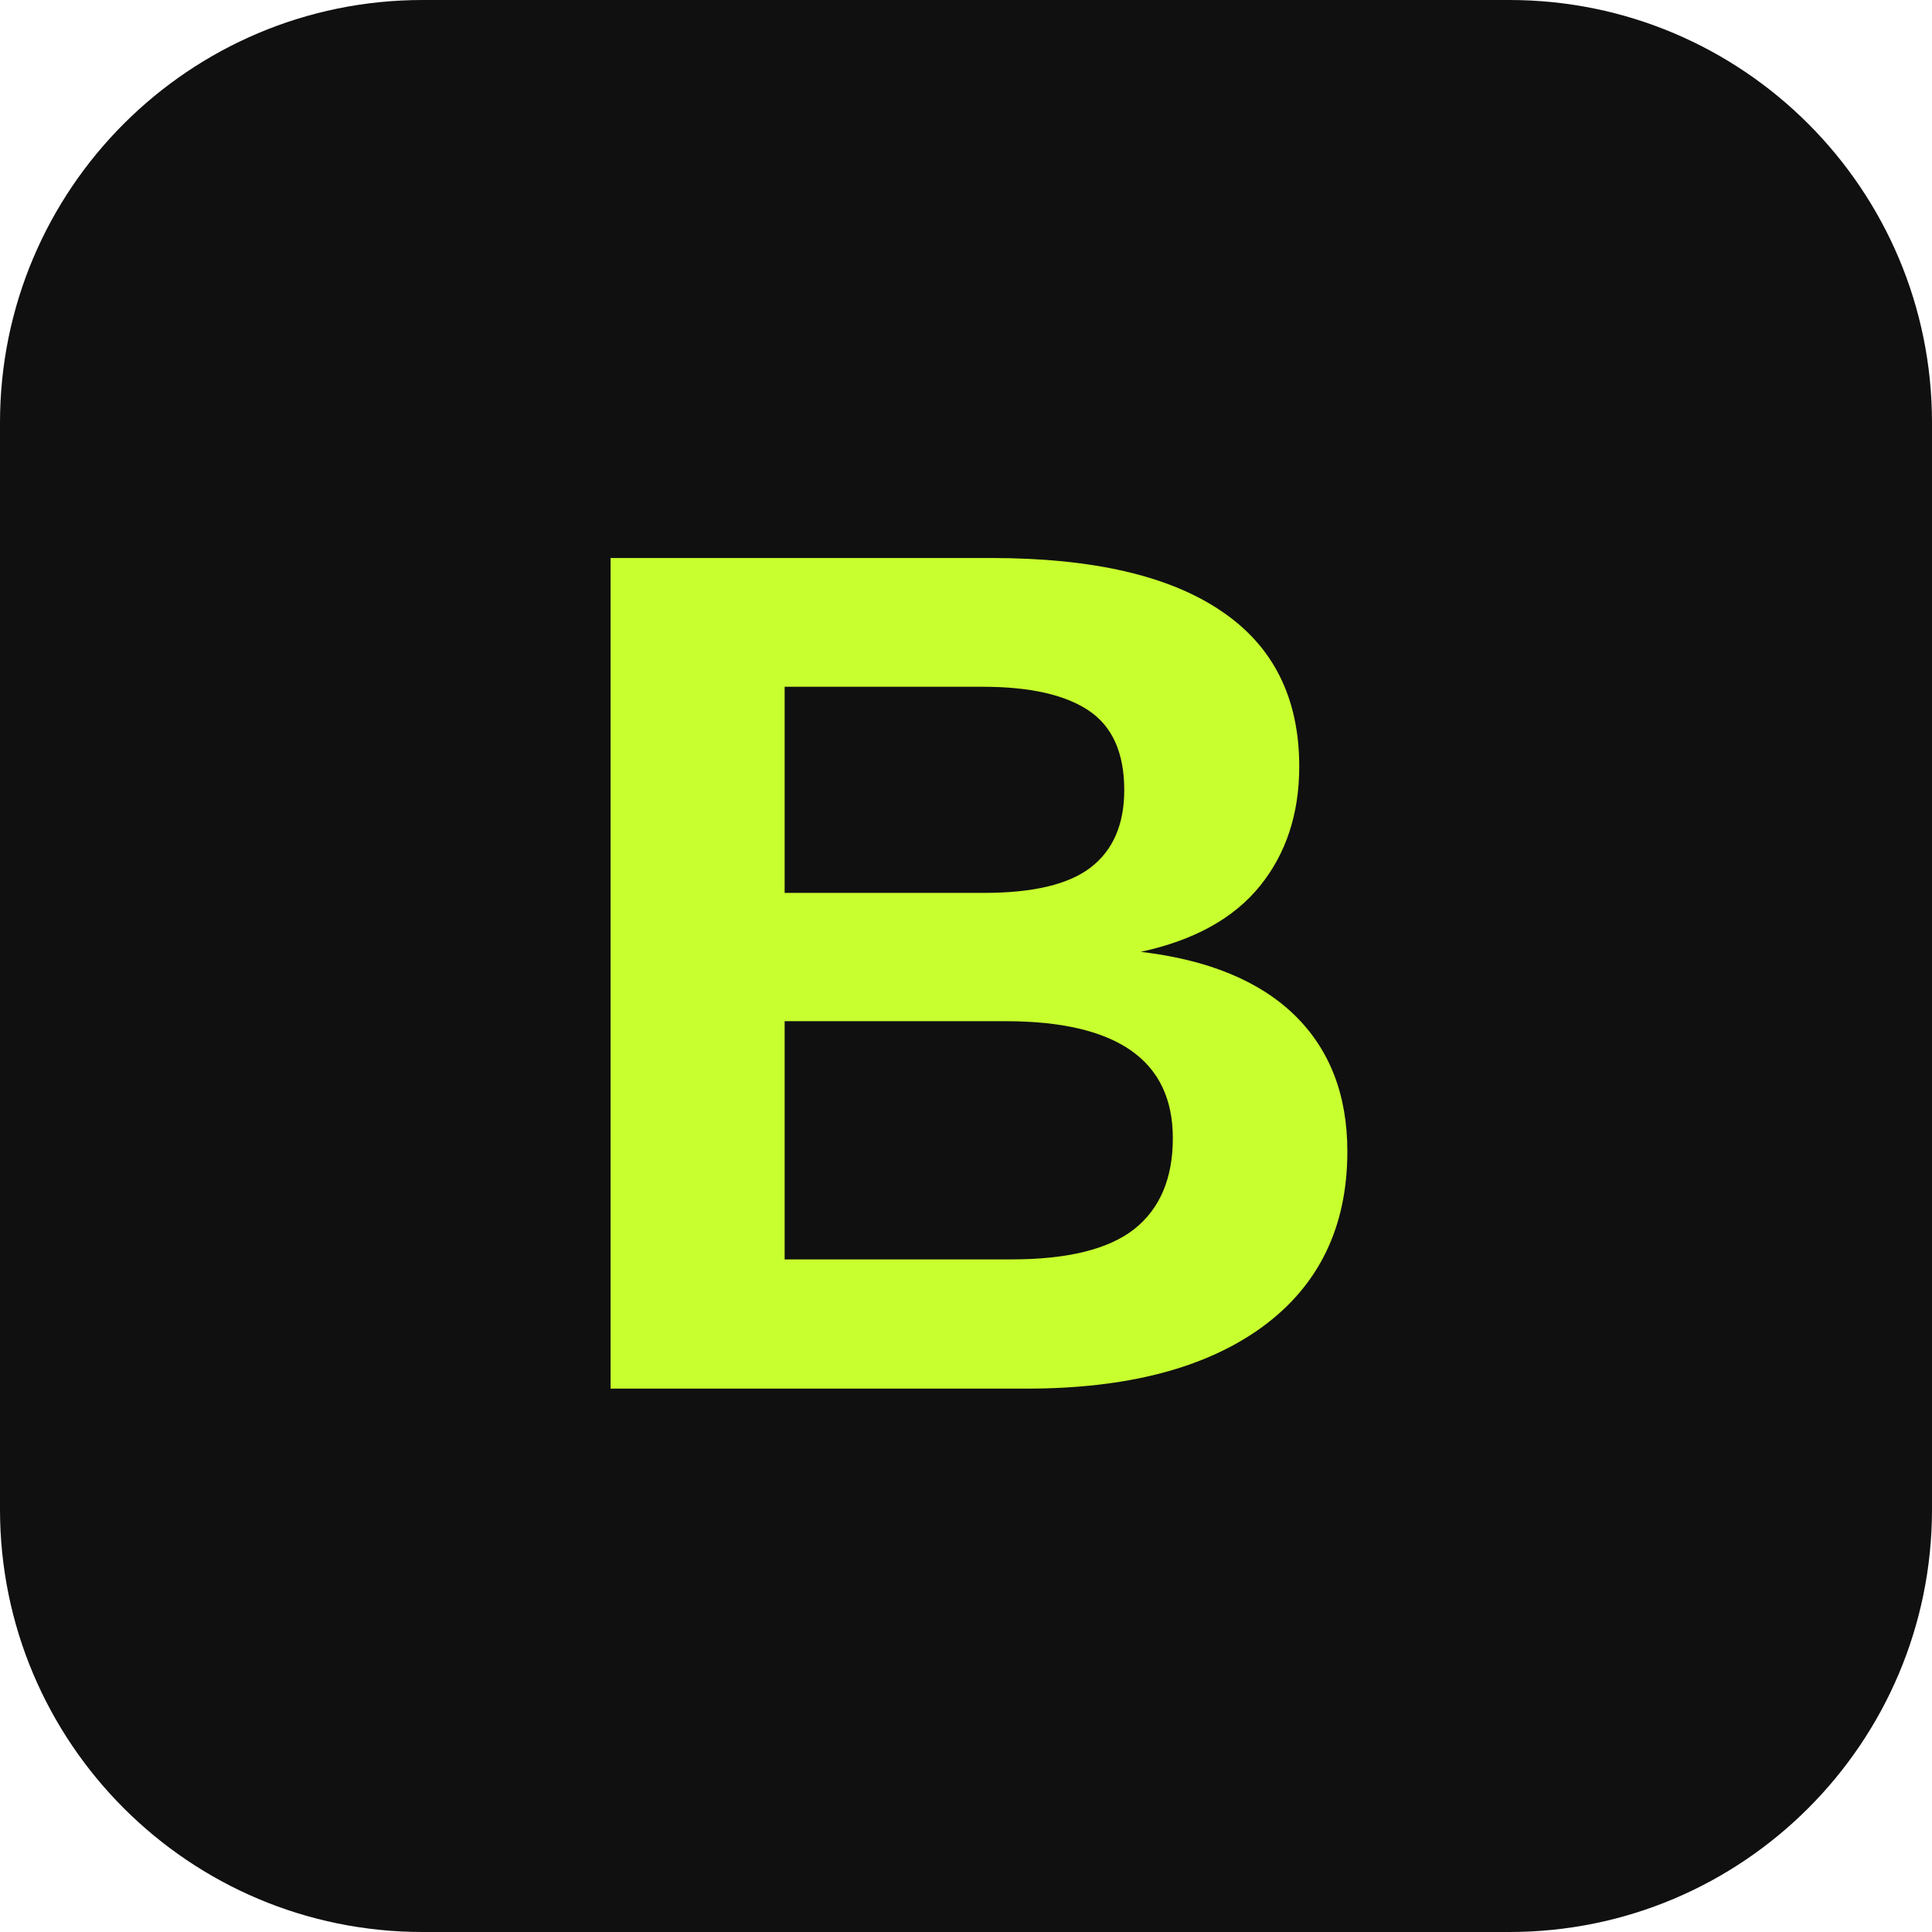
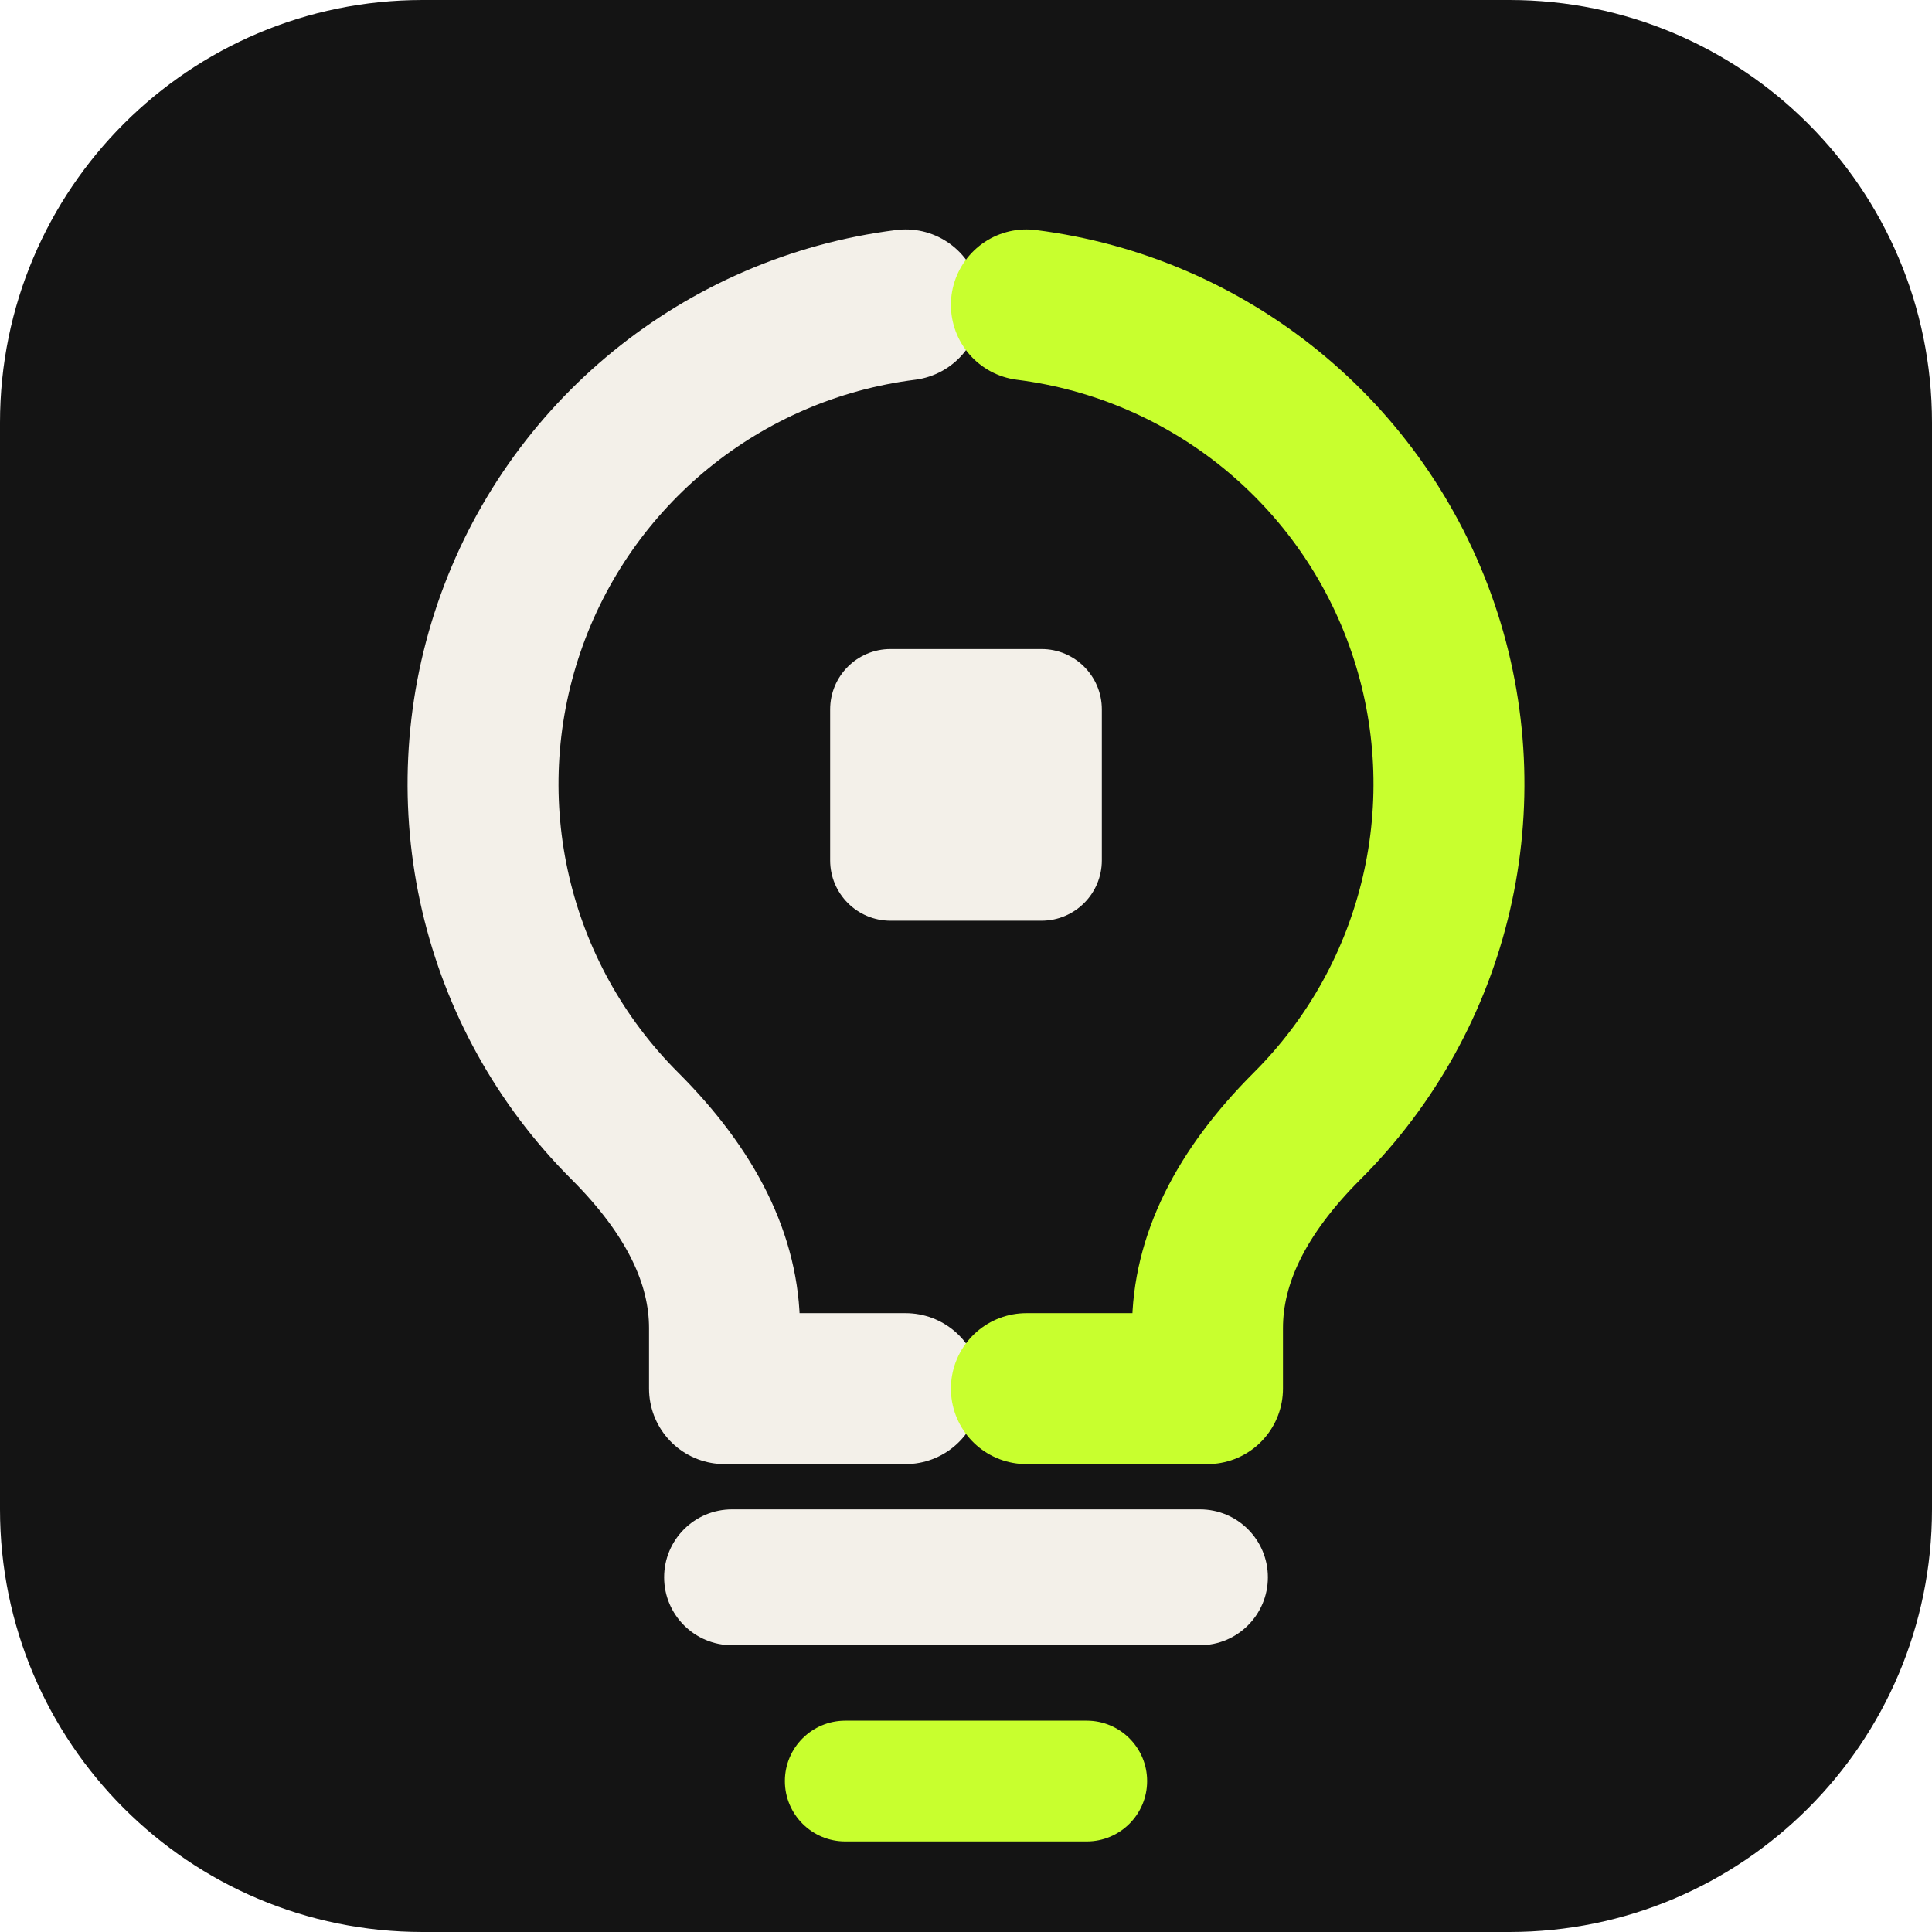
<svg xmlns="http://www.w3.org/2000/svg" viewBox="0 0 64 64">
-   <rect width="64" height="64" rx="14" fill="#101011" />
-   <text x="32" y="46" font-family="Arial, sans-serif" font-size="40" font-weight="700" text-anchor="middle" fill="#c8ff2e">B</text>
+   <rect width="64" height="64" rx="14" fill="#141414" />
+   <g fill="none" stroke-width="5" stroke-linecap="round" stroke-linejoin="round">
+     <path d="M30 10.1A16 16 0 0 0 20.7 37.3Q24 40.6 24 44V46H30" stroke="#f3f0e9" />
+     <path d="M34 10.1A16 16 0 0 1 43.3 37.3Q40 40.6 40 44V46H34" stroke="#c8ff2e" />
+   </g>
+   <rect x="27.5" y="21.5" width="9" height="9" rx="2" fill="#f3f0e9" />
+   <rect x="22" y="50" width="20" height="4.5" rx="2.25" fill="#f3f0e9" />
+   <rect x="26" y="57" width="12" height="4" rx="2" fill="#c8ff2e" />
</svg>
